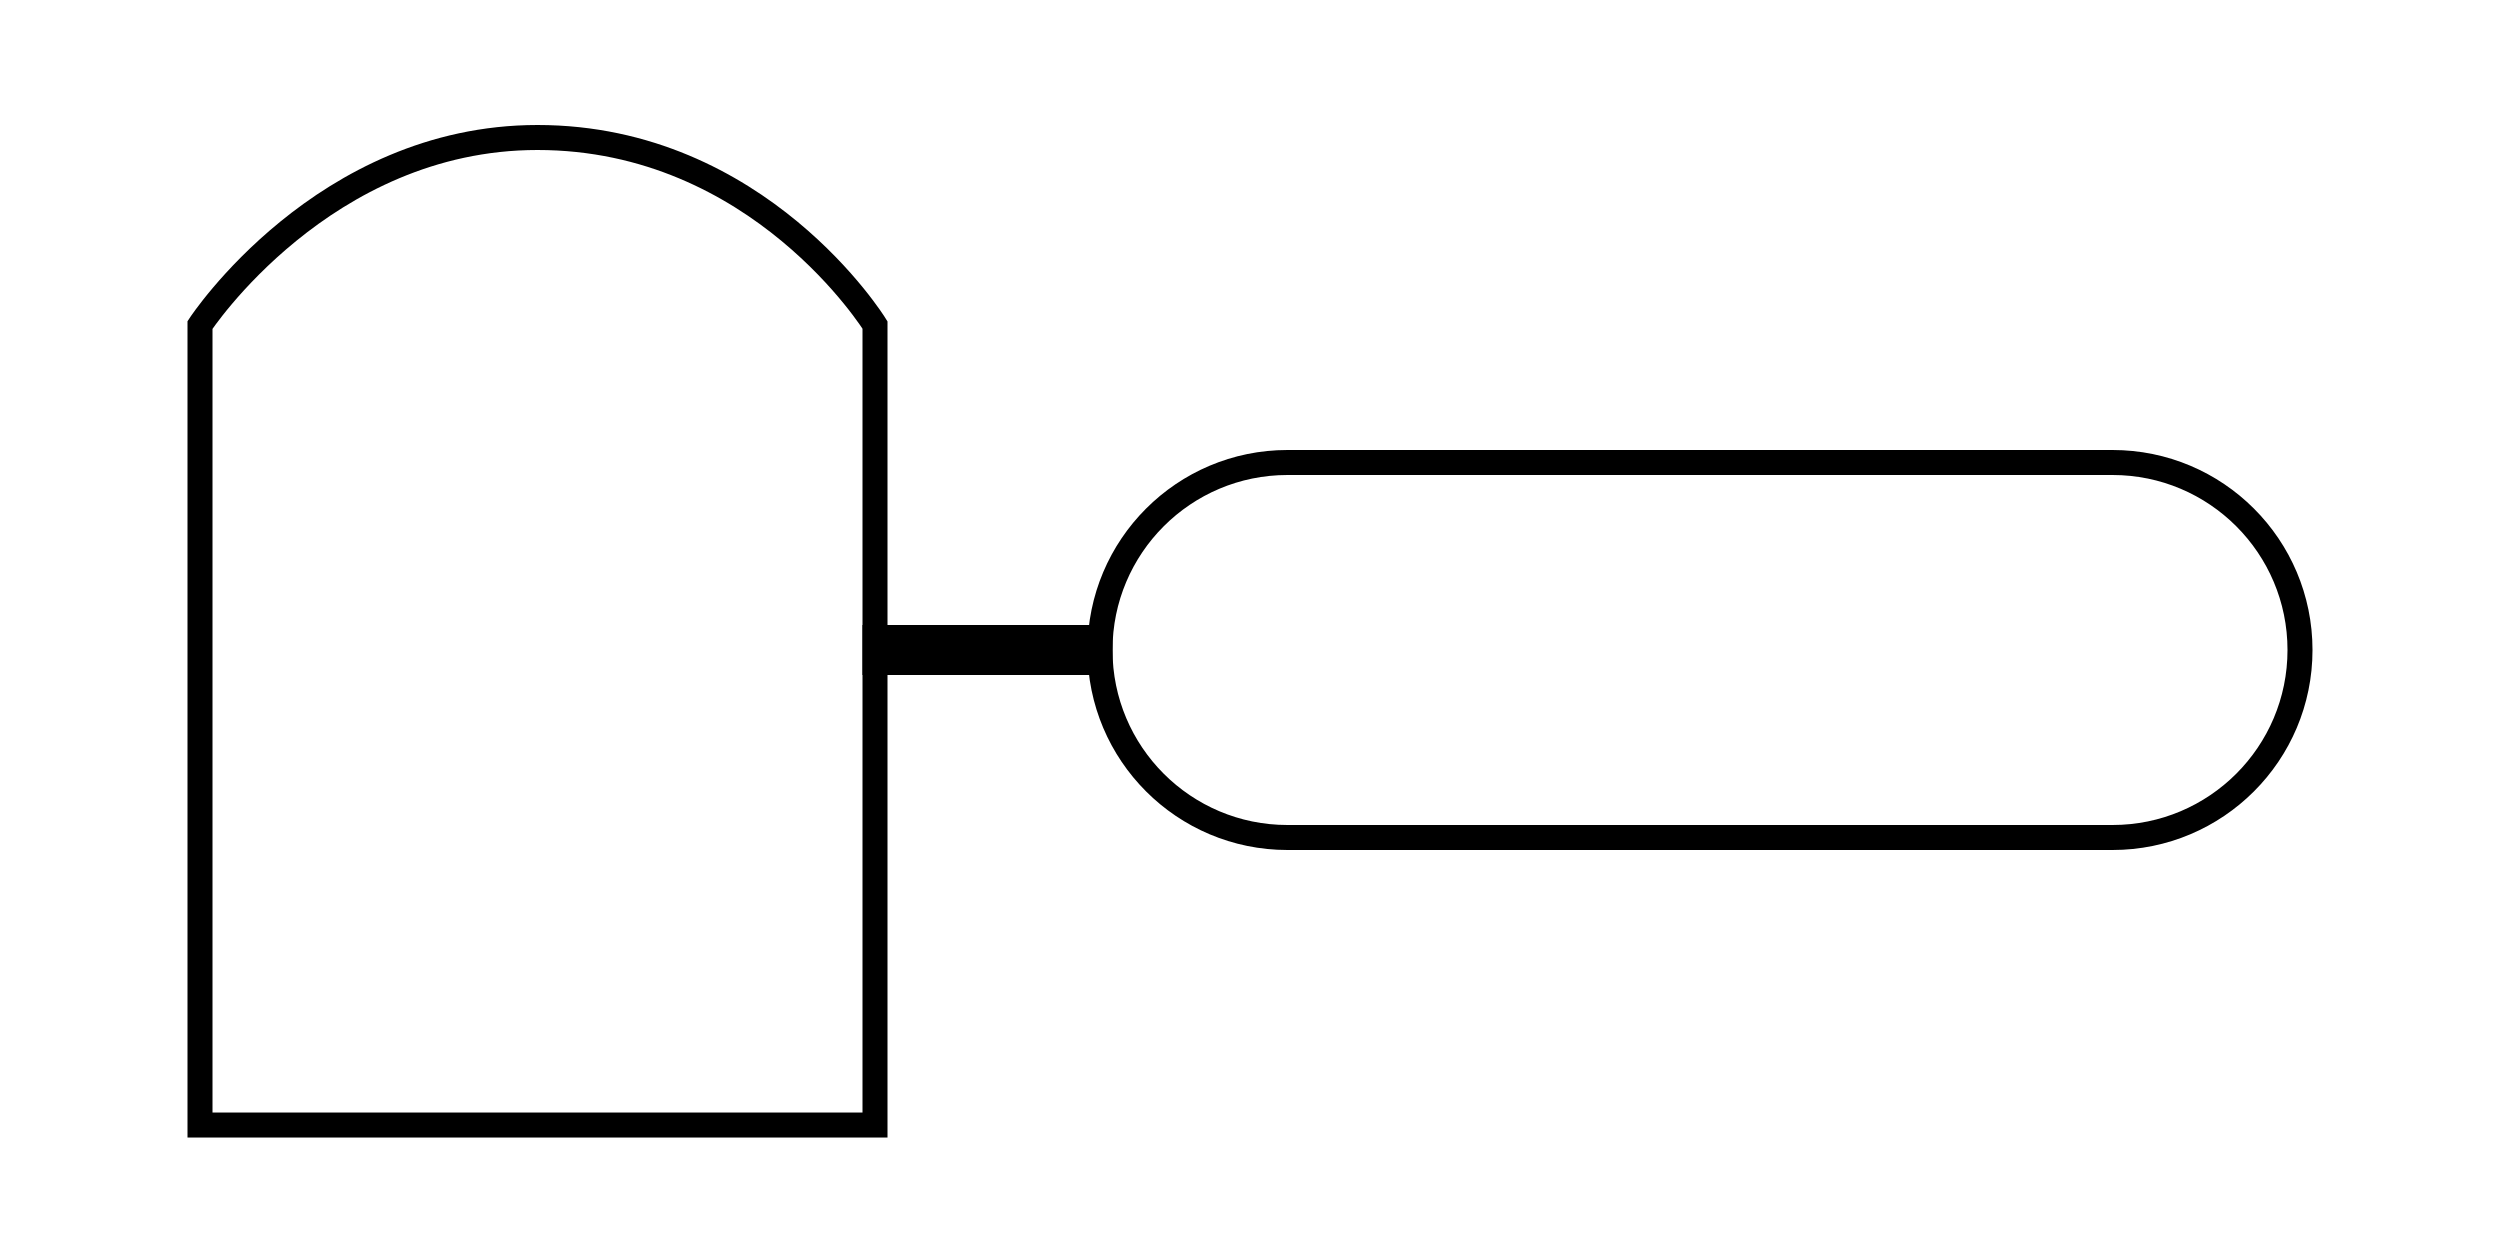
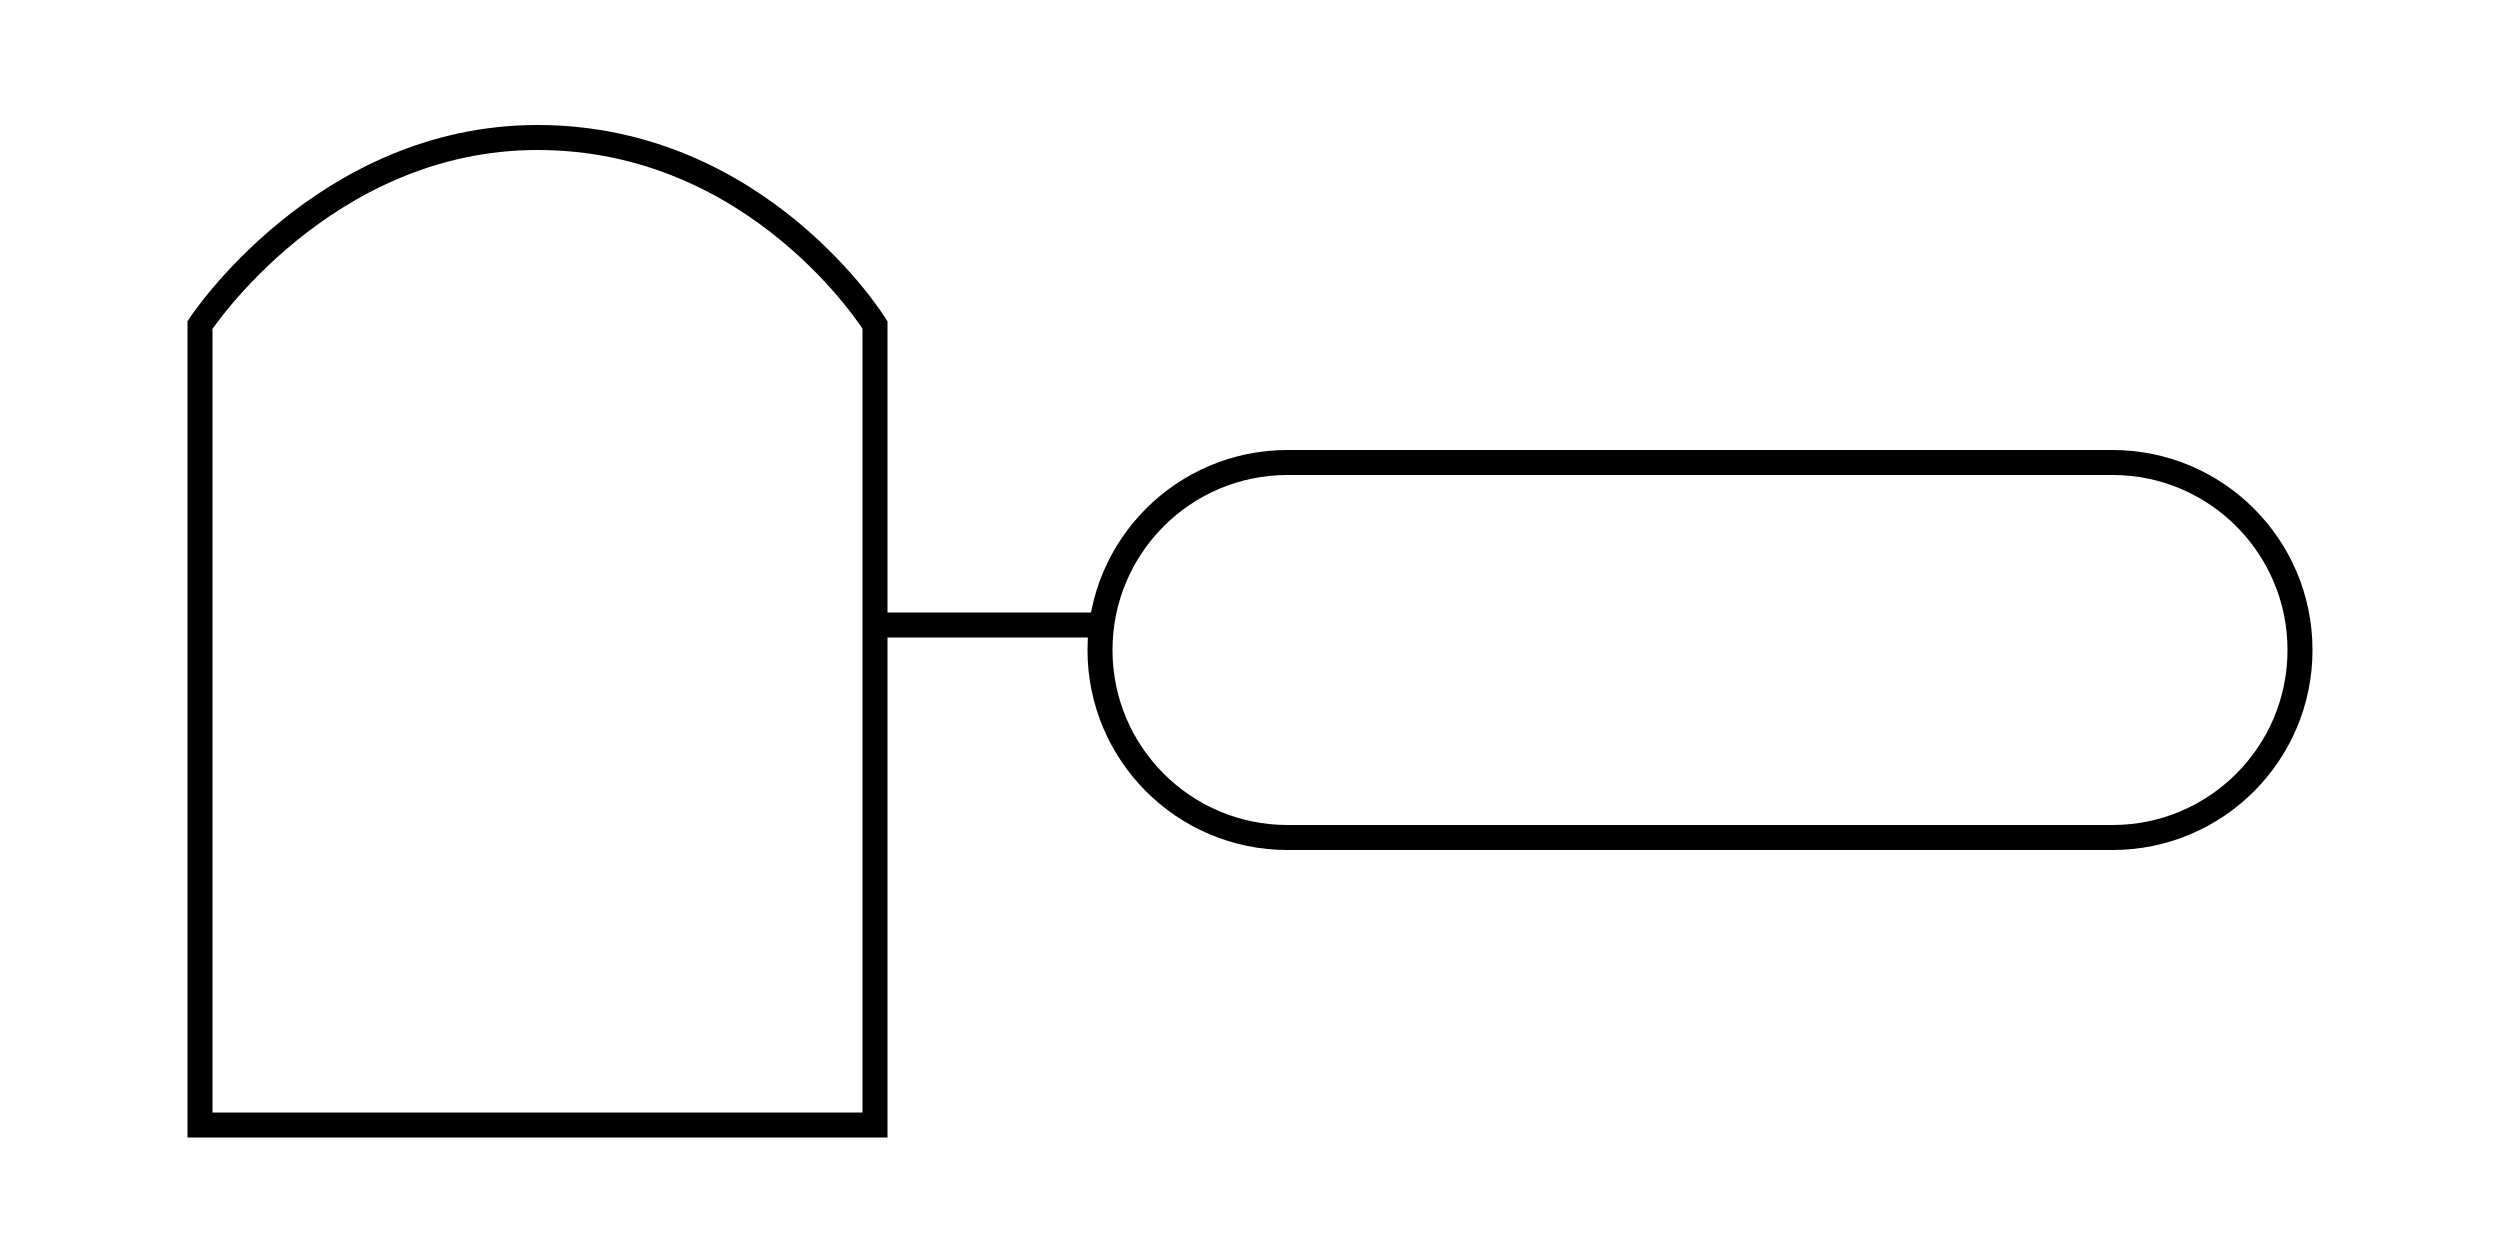
<svg xmlns="http://www.w3.org/2000/svg" id="组_5" data-name="组 5" width="200" height="100" viewBox="0 0 200 100">
  <defs>
    <style>
-       .cls-1, .cls-2, .cls-3{
+       .cls-1, .cls-2 {
        fill: none;
        stroke: #000;
        stroke-width: 2px;
      }

      .cls-2 {
        fill-rule: evenodd;
      }
    </style>
  </defs>
  <rect id="形状_4" data-name="形状 4" class="cls-1" x="88" y="37" width="96" height="30" rx="15" ry="15" />
  <path id="矩形_3" data-name="矩形 3" class="cls-2" d="M16,26s9.837-15,27-15c17.745,0,27,15,27,15V90H16V26Z" />
  <g id="组_6" data-name="组 6">
-     <rect id="矩形_2" class="cls-3" data-name="矩形 2" x="70" y="51" width="18" height="2" />
+     <rect id="矩形_2" data-name="矩形 2" x="70" y="49" width="18" height="2" />
  </g>
</svg>
